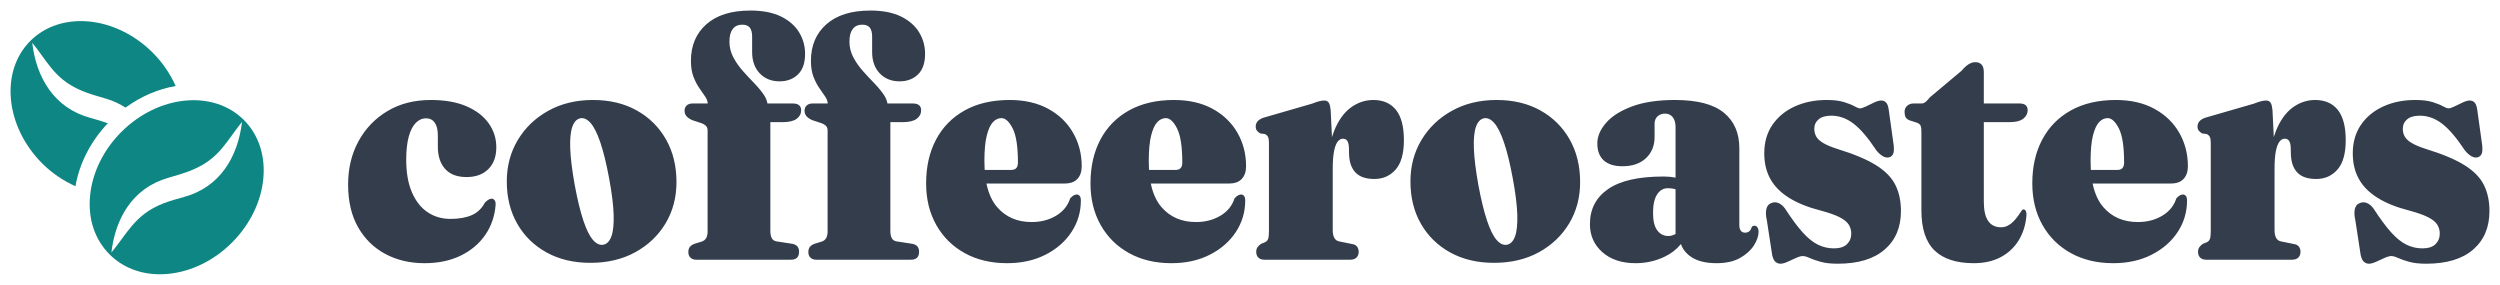
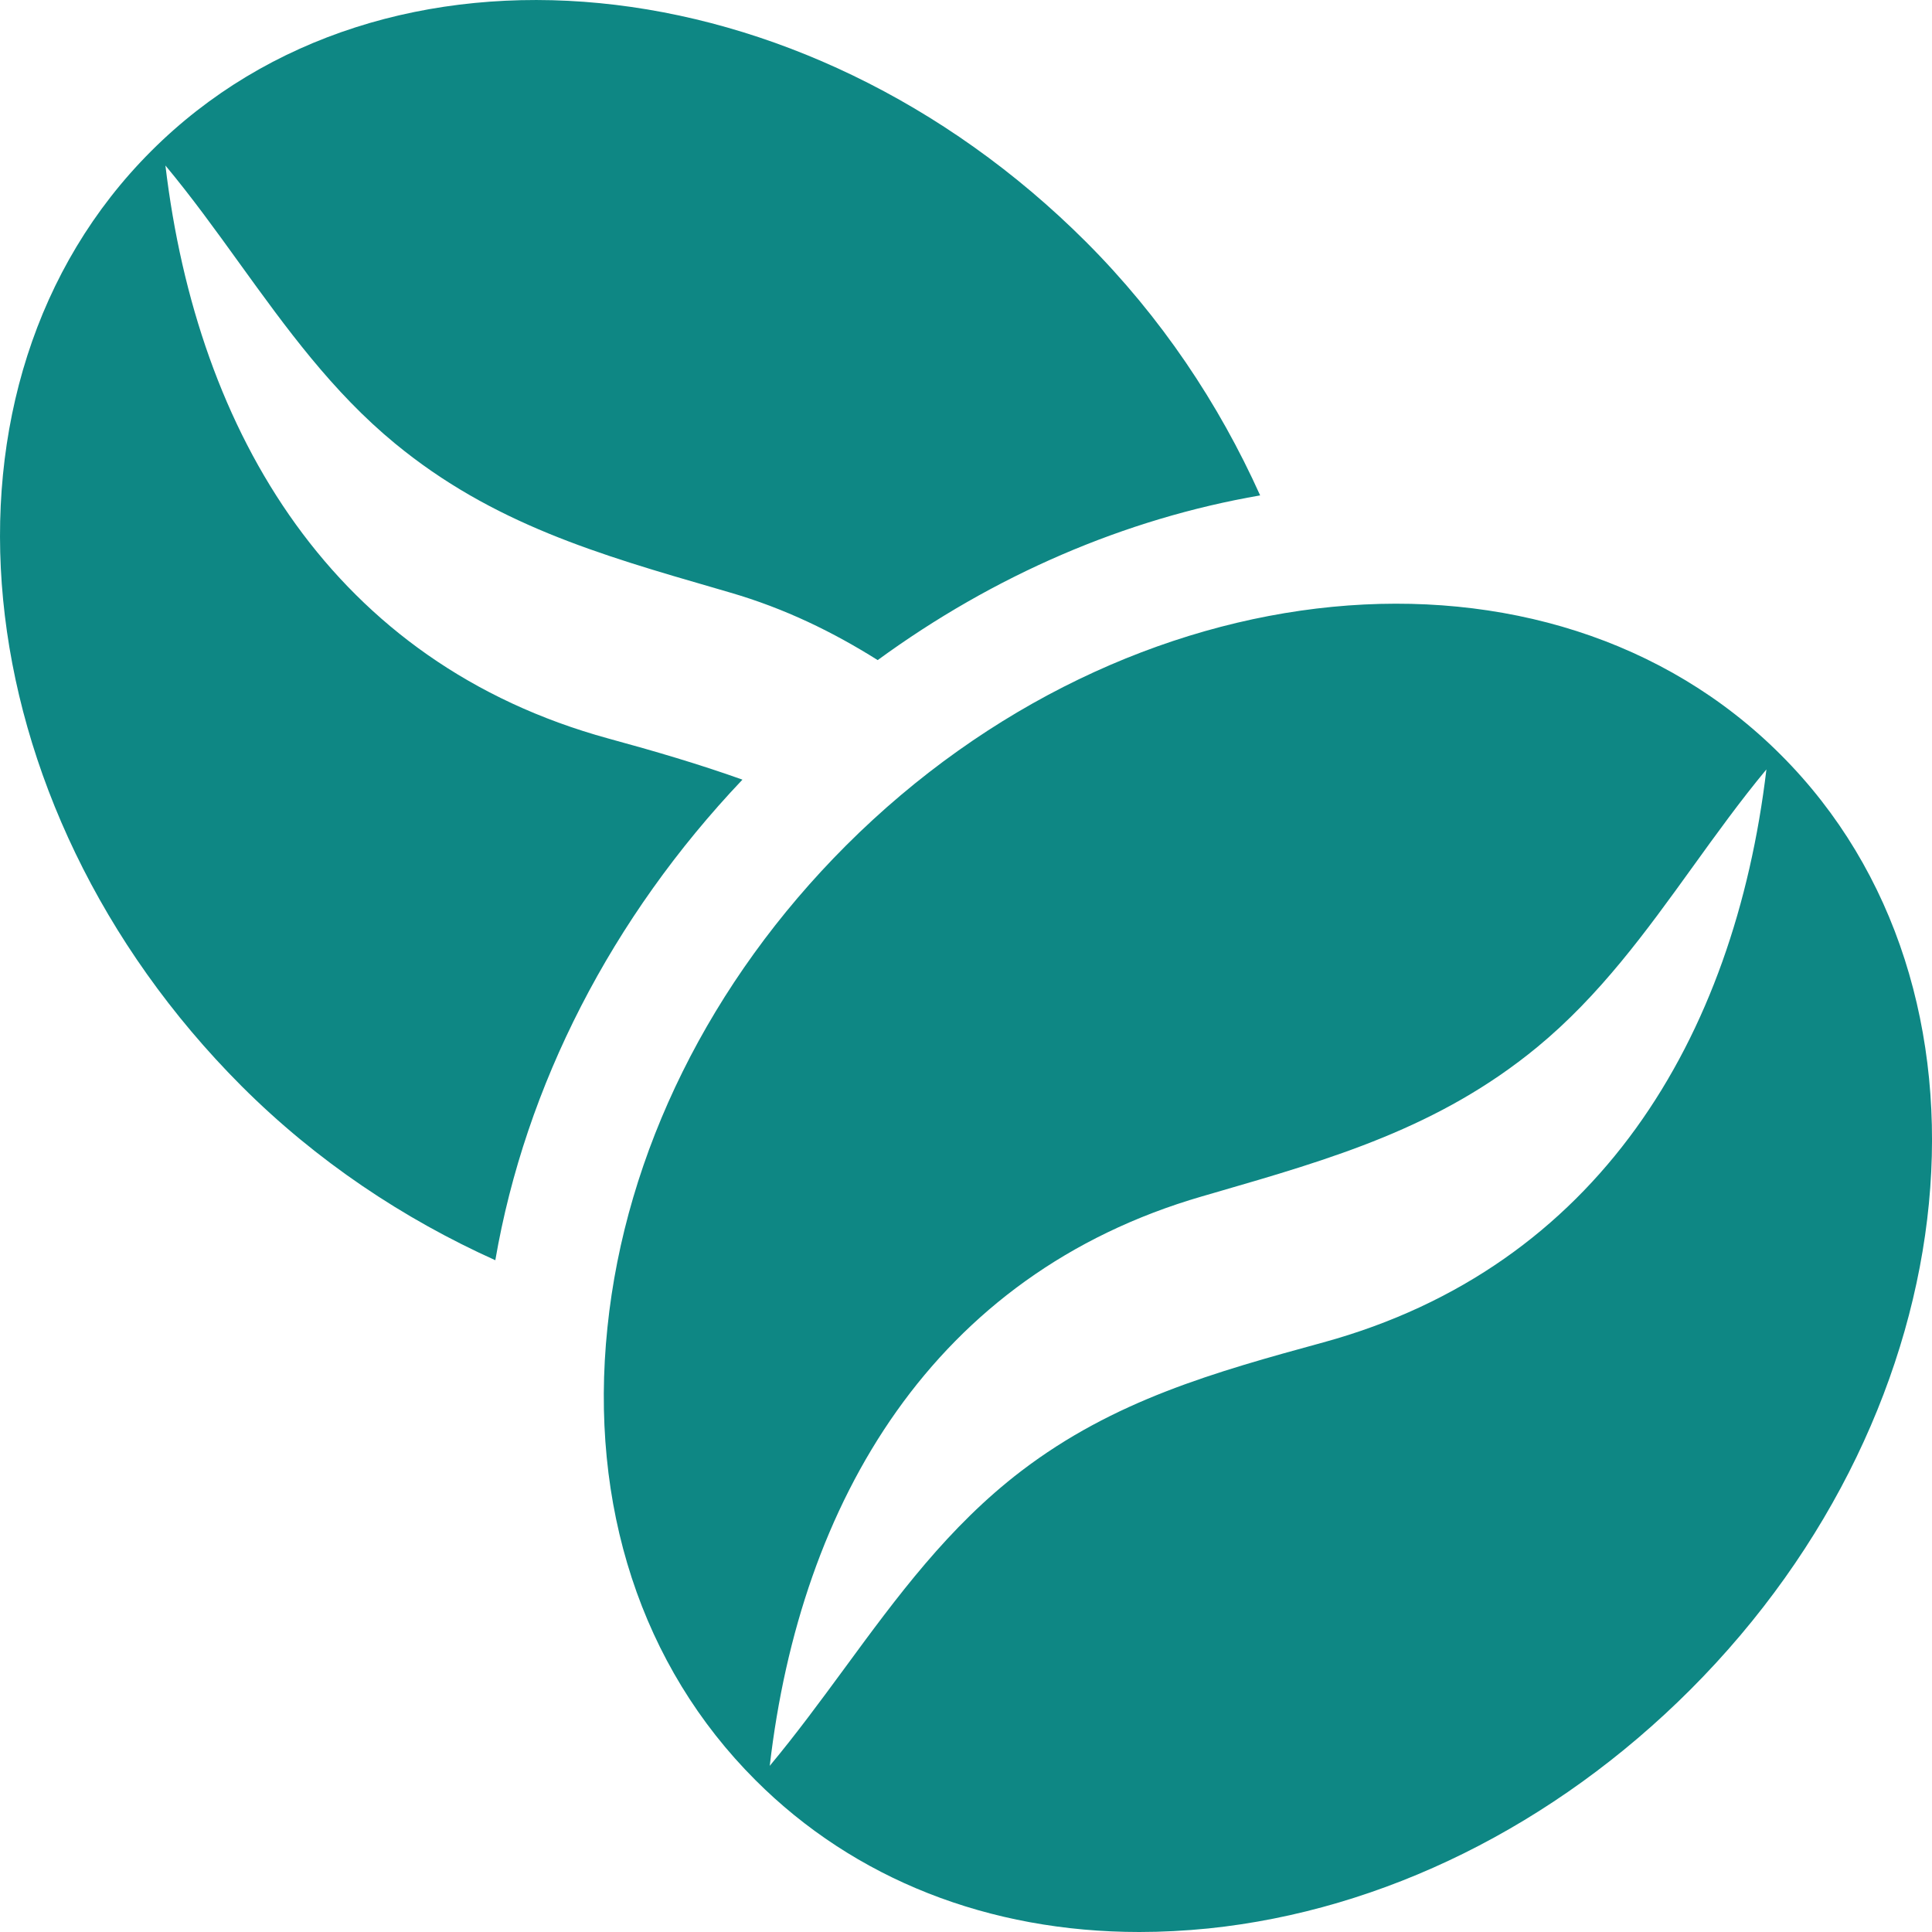
- <svg xmlns="http://www.w3.org/2000/svg" width="237" height="27" viewBox="0 0 237 27" fill="none">
-   <g id="Group 5">
-     <path id="coffeeroasters" fill-rule="evenodd" clip-rule="evenodd" d="M75.751 23.86C75.751 24.366 75.496 24.62 74.985 24.62H65.989C65.771 24.62 65.595 24.556 65.459 24.43C65.323 24.303 65.255 24.124 65.255 23.893C65.255 23.694 65.301 23.534 65.394 23.413C65.486 23.292 65.63 23.193 65.826 23.116L66.526 22.901C66.7 22.846 66.836 22.741 66.934 22.587C67.032 22.433 67.081 22.212 67.081 21.926V12.372C67.081 12.218 67.043 12.088 66.966 11.983C66.89 11.879 66.749 11.782 66.543 11.694L65.597 11.38C65.347 11.259 65.168 11.13 65.059 10.992C64.951 10.854 64.897 10.686 64.897 10.488C64.897 10.289 64.964 10.127 65.1 10L65.154 9.955C65.284 9.858 65.453 9.81 65.662 9.81H67.093L67.082 9.713C67.051 9.52 66.975 9.335 66.852 9.157C66.689 8.92 66.505 8.653 66.298 8.355C66.092 8.058 65.907 7.702 65.744 7.289C65.581 6.876 65.5 6.366 65.5 5.76C65.5 4.317 65.989 3.163 66.966 2.298C67.944 1.433 69.335 1 71.139 1C72.302 1 73.266 1.187 74.032 1.562C74.798 1.937 75.371 2.435 75.751 3.058C76.132 3.68 76.322 4.361 76.322 5.099C76.322 5.97 76.096 6.623 75.645 7.058C75.195 7.493 74.616 7.711 73.91 7.711C73.127 7.711 72.497 7.457 72.019 6.95C71.541 6.444 71.302 5.771 71.302 4.934V3.463C71.302 3.077 71.226 2.793 71.074 2.612C70.922 2.43 70.688 2.339 70.373 2.339C69.971 2.339 69.667 2.477 69.46 2.752C69.254 3.028 69.15 3.424 69.15 3.942C69.15 4.471 69.273 4.967 69.517 5.43C69.762 5.893 70.063 6.325 70.422 6.727C70.78 7.129 71.139 7.515 71.498 7.884C71.856 8.253 72.158 8.617 72.402 8.975L72.472 9.083C72.604 9.297 72.692 9.511 72.736 9.723L72.751 9.81H75.165C75.415 9.81 75.608 9.862 75.743 9.967C75.879 10.072 75.947 10.234 75.947 10.454C75.947 10.785 75.806 11.055 75.523 11.264C75.241 11.474 74.795 11.579 74.187 11.579H73.029V21.876C73.029 22.185 73.076 22.422 73.168 22.587C73.26 22.752 73.41 22.851 73.616 22.884L75.018 23.099C75.268 23.132 75.453 23.212 75.572 23.339C75.692 23.466 75.751 23.639 75.751 23.86ZM43.659 24.24C42.681 24.713 41.541 24.95 40.237 24.95C38.857 24.95 37.621 24.658 36.529 24.074C35.437 23.49 34.575 22.645 33.945 21.537C33.315 20.43 33 19.083 33 17.496C33 15.964 33.329 14.595 33.986 13.388C34.643 12.182 35.559 11.229 36.732 10.529C37.906 9.829 39.275 9.479 40.84 9.479C42.176 9.479 43.303 9.678 44.222 10.074C45.14 10.471 45.841 11.008 46.324 11.686C46.808 12.364 47.05 13.121 47.05 13.959C47.05 14.84 46.797 15.532 46.292 16.033C45.786 16.534 45.099 16.785 44.23 16.785C43.339 16.785 42.662 16.529 42.201 16.017C41.739 15.504 41.508 14.802 41.508 13.909V12.851C41.508 12.311 41.41 11.904 41.215 11.628C41.019 11.353 40.742 11.215 40.383 11.215C40.025 11.215 39.702 11.361 39.413 11.653C39.126 11.945 38.903 12.383 38.745 12.967C38.588 13.551 38.509 14.273 38.509 15.132C38.509 16.366 38.691 17.402 39.055 18.24C39.419 19.077 39.916 19.705 40.546 20.124C41.176 20.543 41.894 20.752 42.698 20.752C43.502 20.752 44.175 20.634 44.719 20.397C45.262 20.16 45.68 19.76 45.974 19.198C46.137 19.044 46.264 18.945 46.357 18.901C46.449 18.857 46.539 18.835 46.626 18.835C46.734 18.846 46.824 18.898 46.895 18.992C46.965 19.085 46.995 19.231 46.984 19.43C46.897 20.51 46.566 21.463 45.99 22.289C45.414 23.116 44.637 23.766 43.659 24.24ZM60.227 23.909C59.005 24.581 57.584 24.917 55.965 24.917C54.389 24.917 53.007 24.59 51.817 23.934C50.627 23.278 49.701 22.372 49.038 21.215C48.375 20.058 48.044 18.719 48.044 17.198C48.044 15.744 48.391 14.435 49.087 13.273C49.782 12.11 50.744 11.187 51.972 10.504C53.2 9.821 54.612 9.479 56.209 9.479C57.796 9.479 59.181 9.81 60.365 10.471C61.55 11.132 62.473 12.047 63.136 13.215C63.799 14.383 64.13 15.733 64.13 17.265C64.13 18.719 63.785 20.022 63.096 21.174C62.406 22.325 61.449 23.237 60.227 23.909ZM57.203 23.198C56.867 23.265 56.538 23.116 56.218 22.752C55.897 22.388 55.593 21.777 55.305 20.917C55.017 20.058 54.742 18.928 54.482 17.529C54.232 16.13 54.09 14.978 54.058 14.074C54.025 13.171 54.09 12.488 54.254 12.025C54.416 11.562 54.666 11.292 55.003 11.215C55.34 11.149 55.669 11.297 55.989 11.661C56.31 12.025 56.617 12.636 56.91 13.496C57.203 14.355 57.481 15.485 57.741 16.884C58.002 18.284 58.146 19.438 58.173 20.347C58.2 21.256 58.13 21.942 57.961 22.405C57.793 22.868 57.54 23.132 57.203 23.198ZM86.362 24.62C86.873 24.62 87.128 24.366 87.128 23.86C87.128 23.639 87.068 23.466 86.949 23.339C86.829 23.212 86.644 23.132 86.394 23.099L84.993 22.884C84.786 22.851 84.637 22.752 84.545 22.587C84.452 22.422 84.406 22.185 84.406 21.876V11.579H85.563C86.172 11.579 86.617 11.474 86.9 11.264C87.182 11.055 87.323 10.785 87.323 10.454C87.323 10.234 87.256 10.072 87.12 9.967C86.984 9.862 86.791 9.81 86.541 9.81H84.127L84.112 9.723C84.068 9.511 83.98 9.297 83.848 9.083L83.778 8.975C83.534 8.617 83.233 8.253 82.874 7.884C82.515 7.515 82.157 7.129 81.798 6.727C81.44 6.325 81.138 5.893 80.894 5.43C80.649 4.967 80.527 4.471 80.527 3.942C80.527 3.424 80.63 3.028 80.837 2.752C81.043 2.477 81.347 2.339 81.749 2.339C82.064 2.339 82.298 2.43 82.45 2.612C82.602 2.793 82.678 3.077 82.678 3.463V4.934C82.678 5.771 82.917 6.444 83.395 6.95C83.874 7.457 84.504 7.711 85.286 7.711C85.992 7.711 86.571 7.493 87.022 7.058C87.473 6.623 87.698 5.97 87.698 5.099C87.698 4.361 87.508 3.68 87.128 3.058C86.748 2.435 86.174 1.937 85.408 1.562C84.642 1.187 83.678 1 82.515 1C80.712 1 79.321 1.433 78.343 2.298C77.365 3.163 76.876 4.317 76.876 5.76C76.876 6.366 76.957 6.876 77.121 7.289C77.284 7.702 77.468 8.058 77.675 8.355C77.881 8.653 78.066 8.92 78.229 9.157C78.351 9.335 78.427 9.52 78.458 9.713L78.469 9.81H77.039C76.83 9.81 76.66 9.858 76.53 9.955L76.477 10C76.341 10.127 76.273 10.289 76.273 10.488C76.273 10.686 76.327 10.854 76.436 10.992C76.545 11.13 76.724 11.259 76.974 11.38L77.919 11.694C78.126 11.782 78.267 11.879 78.343 11.983C78.419 12.088 78.457 12.218 78.457 12.372V21.926C78.457 22.212 78.408 22.433 78.31 22.587C78.213 22.741 78.077 22.846 77.903 22.901L77.202 23.116C77.006 23.193 76.862 23.292 76.77 23.413C76.678 23.534 76.632 23.694 76.632 23.893C76.632 24.124 76.7 24.303 76.835 24.43C76.971 24.556 77.148 24.62 77.365 24.62H86.362ZM99.124 24.14C98.07 24.68 96.853 24.95 95.473 24.95C93.952 24.95 92.615 24.634 91.463 24C90.312 23.366 89.412 22.479 88.766 21.339C88.119 20.198 87.796 18.879 87.796 17.38C87.796 15.804 88.109 14.424 88.733 13.24C89.358 12.055 90.263 11.132 91.447 10.471C92.631 9.81 94.055 9.479 95.717 9.479C97.13 9.479 98.347 9.758 99.368 10.314C100.39 10.87 101.175 11.625 101.723 12.579C102.272 13.532 102.546 14.592 102.546 15.76C102.546 16.267 102.411 16.667 102.139 16.959L102.074 17.023C101.806 17.272 101.437 17.397 100.965 17.397H93.515L93.531 17.473C93.728 18.38 94.066 19.107 94.544 19.653C95.359 20.584 96.445 21.05 97.803 21.05C98.673 21.05 99.442 20.851 100.11 20.454C100.778 20.058 101.226 19.507 101.454 18.802C101.585 18.658 101.702 18.562 101.805 18.512C101.908 18.463 101.998 18.438 102.074 18.438C102.182 18.438 102.275 18.482 102.351 18.57C102.427 18.658 102.465 18.807 102.465 19.017C102.465 20.096 102.172 21.085 101.585 21.983C100.998 22.881 100.178 23.601 99.124 24.14ZM93.345 16.072C93.329 15.818 93.321 15.555 93.321 15.281C93.321 14.245 93.397 13.43 93.55 12.835C93.702 12.24 93.897 11.818 94.136 11.57C94.375 11.322 94.642 11.198 94.935 11.198C95.315 11.198 95.671 11.523 96.002 12.174C96.334 12.824 96.5 13.904 96.5 15.413C96.5 15.876 96.293 16.107 95.88 16.107H93.347L93.345 16.072ZM114.705 24.14C113.651 24.68 112.434 24.95 111.054 24.95C109.533 24.95 108.197 24.634 107.045 24C105.893 23.366 104.994 22.479 104.347 21.339C103.701 20.198 103.378 18.879 103.378 17.38C103.378 15.804 103.69 14.424 104.315 13.24C104.94 12.055 105.844 11.132 107.029 10.471C108.213 9.81 109.636 9.479 111.299 9.479C112.711 9.479 113.928 9.758 114.95 10.314C115.971 10.87 116.756 11.625 117.305 12.579C117.854 13.532 118.128 14.592 118.128 15.76C118.128 16.267 117.992 16.667 117.721 16.959L117.656 17.023C117.388 17.272 117.018 17.397 116.547 17.397H109.096L109.112 17.473C109.31 18.38 109.648 19.107 110.125 19.653C110.94 20.584 112.027 21.05 113.385 21.05C114.254 21.05 115.023 20.851 115.691 20.454C116.36 20.058 116.808 19.507 117.036 18.802C117.166 18.658 117.283 18.562 117.386 18.512C117.49 18.463 117.579 18.438 117.655 18.438C117.764 18.438 117.856 18.482 117.932 18.57C118.008 18.658 118.046 18.807 118.046 19.017C118.046 20.096 117.753 21.085 117.166 21.983C116.58 22.881 115.759 23.601 114.705 24.14ZM108.926 16.072C108.911 15.818 108.903 15.555 108.903 15.281C108.903 14.245 108.979 13.43 109.131 12.835C109.283 12.24 109.479 11.818 109.718 11.57C109.957 11.322 110.223 11.198 110.517 11.198C110.897 11.198 111.253 11.523 111.584 12.174C111.915 12.824 112.081 13.904 112.081 15.413C112.081 15.876 111.875 16.107 111.462 16.107H108.928L108.926 16.072ZM128.6 24.413C128.464 24.551 128.266 24.62 128.005 24.62H119.856C119.617 24.62 119.429 24.554 119.293 24.422C119.158 24.289 119.09 24.107 119.09 23.876C119.09 23.7 119.13 23.554 119.212 23.438C119.293 23.322 119.405 23.215 119.546 23.116L119.921 22.967C120.062 22.901 120.16 22.796 120.214 22.653C120.269 22.51 120.296 22.273 120.296 21.942V13.546C120.296 13.281 120.266 13.091 120.206 12.975C120.146 12.86 120.046 12.769 119.905 12.703L119.481 12.653C119.329 12.565 119.217 12.471 119.147 12.372C119.076 12.273 119.041 12.146 119.041 11.992C119.041 11.815 119.095 11.658 119.204 11.521C119.312 11.383 119.497 11.264 119.758 11.165L124.387 9.826C124.658 9.716 124.886 9.639 125.071 9.595C125.256 9.551 125.413 9.529 125.544 9.529C125.729 9.529 125.867 9.595 125.959 9.727L125.989 9.775C126.065 9.913 126.118 10.134 126.147 10.438L126.271 13.006L126.299 12.912C126.354 12.733 126.415 12.561 126.481 12.397C126.878 11.411 127.402 10.678 128.054 10.198C128.706 9.719 129.418 9.479 130.189 9.479C131.123 9.479 131.841 9.793 132.34 10.421C132.84 11.05 133.09 12.003 133.09 13.281C133.09 14.548 132.829 15.479 132.308 16.074C131.786 16.669 131.113 16.967 130.287 16.967C129.483 16.967 128.888 16.763 128.502 16.355C128.116 15.948 127.913 15.369 127.891 14.62L127.875 13.959C127.864 13.705 127.815 13.507 127.728 13.364C127.641 13.22 127.5 13.149 127.304 13.149C127.109 13.149 126.937 13.251 126.791 13.454C126.644 13.658 126.533 13.97 126.457 14.388C126.381 14.807 126.343 15.342 126.343 15.992V21.81C126.343 22.119 126.391 22.364 126.489 22.546C126.587 22.727 126.739 22.84 126.946 22.884L128.168 23.132C128.396 23.165 128.559 23.251 128.657 23.388C128.755 23.526 128.804 23.689 128.804 23.876C128.804 24.096 128.736 24.276 128.6 24.413ZM141.631 24.917C143.25 24.917 144.67 24.581 145.893 23.909C147.115 23.237 148.071 22.325 148.761 21.174C149.451 20.022 149.796 18.719 149.796 17.265C149.796 15.733 149.465 14.383 148.802 13.215C148.139 12.047 147.216 11.132 146.031 10.471C144.847 9.81 143.462 9.479 141.875 9.479C140.278 9.479 138.865 9.821 137.637 10.504C136.41 11.187 135.448 12.11 134.753 13.273C134.057 14.435 133.71 15.744 133.71 17.198C133.71 18.719 134.041 20.058 134.704 21.215C135.367 22.372 136.293 23.278 137.483 23.934C138.672 24.59 140.055 24.917 141.631 24.917ZM141.883 22.752C142.204 23.116 142.533 23.265 142.869 23.198C143.206 23.132 143.459 22.868 143.627 22.405C143.796 21.942 143.866 21.256 143.839 20.347C143.812 19.438 143.668 18.284 143.407 16.884C143.146 15.485 142.869 14.355 142.576 13.496C142.283 12.636 141.976 12.025 141.655 11.661C141.335 11.297 141.006 11.149 140.669 11.215C140.332 11.292 140.082 11.562 139.919 12.025C139.756 12.488 139.691 13.171 139.724 14.074C139.756 14.978 139.898 16.13 140.147 17.529C140.408 18.928 140.683 20.058 140.971 20.917C141.259 21.777 141.563 22.388 141.883 22.752ZM162.721 24.95C163.634 24.95 164.384 24.782 164.97 24.446C165.557 24.11 165.994 23.711 166.282 23.248C166.57 22.785 166.714 22.361 166.714 21.975C166.714 21.81 166.679 21.672 166.608 21.562C166.538 21.452 166.443 21.397 166.323 21.397C166.269 21.397 166.22 21.408 166.176 21.43C166.133 21.452 166.095 21.485 166.062 21.529C166.008 21.727 165.924 21.865 165.81 21.942C165.696 22.019 165.573 22.058 165.443 22.058C165.258 22.058 165.12 21.994 165.027 21.868C164.935 21.741 164.889 21.573 164.889 21.364V14.058C164.889 12.603 164.397 11.477 163.414 10.678C162.43 9.879 160.89 9.479 158.793 9.479C157.163 9.479 155.802 9.683 154.71 10.091C153.618 10.499 152.798 11.019 152.249 11.653C151.701 12.287 151.426 12.934 151.426 13.595C151.426 14.3 151.63 14.838 152.037 15.207C152.445 15.576 153.034 15.76 153.806 15.76C154.751 15.76 155.495 15.504 156.039 14.992C156.582 14.479 156.854 13.815 156.854 13V11.744C156.854 11.435 156.949 11.196 157.139 11.025C157.329 10.854 157.565 10.769 157.848 10.769C158.152 10.769 158.394 10.882 158.573 11.107C158.752 11.333 158.842 11.639 158.842 12.025L158.842 16.843L158.755 16.824C158.493 16.773 158.189 16.745 157.844 16.737L157.669 16.735C155.332 16.735 153.591 17.132 152.445 17.926C151.299 18.719 150.725 19.826 150.725 21.248C150.725 22.328 151.119 23.215 151.907 23.909C152.695 24.603 153.741 24.95 155.044 24.95C156.022 24.95 156.935 24.749 157.783 24.347C158.418 24.046 158.935 23.649 159.332 23.159L159.355 23.13L159.379 23.204C159.504 23.561 159.733 23.881 160.067 24.164L160.17 24.248C160.773 24.716 161.624 24.95 162.721 24.95ZM157.106 21.835C157.372 22.193 157.723 22.372 158.158 22.372L158.251 22.369C158.436 22.356 158.615 22.304 158.789 22.214L158.842 22.184V17.942L158.761 17.917C158.576 17.868 158.359 17.843 158.109 17.843C157.685 17.843 157.345 18.041 157.09 18.438C156.835 18.835 156.707 19.419 156.707 20.19C156.707 20.928 156.84 21.477 157.106 21.835ZM174.212 25C176.146 25 177.629 24.554 178.661 23.661C179.694 22.769 180.21 21.551 180.21 20.008C180.21 19.072 180.036 18.251 179.688 17.546C179.34 16.84 178.732 16.215 177.863 15.669C176.993 15.124 175.771 14.609 174.195 14.124C173.609 13.937 173.155 13.747 172.834 13.554C172.514 13.361 172.294 13.154 172.174 12.934C172.055 12.713 171.995 12.477 171.995 12.223C171.995 11.848 172.131 11.546 172.403 11.314C172.674 11.083 173.076 10.967 173.609 10.967C174.348 10.967 175.046 11.215 175.703 11.711C176.36 12.207 177.086 13.055 177.879 14.256C178.085 14.51 178.292 14.694 178.498 14.81C178.705 14.926 178.9 14.961 179.085 14.917C179.313 14.851 179.454 14.7 179.509 14.463C179.563 14.226 179.552 13.887 179.476 13.446L179.052 10.405C179.009 10.085 178.927 9.86 178.808 9.727C178.688 9.595 178.531 9.529 178.335 9.529C178.161 9.529 177.944 9.59 177.683 9.711C177.423 9.832 177.164 9.956 176.909 10.083C176.654 10.209 176.461 10.273 176.331 10.273C176.211 10.273 176.034 10.207 175.801 10.074C175.567 9.942 175.239 9.81 174.815 9.678C174.391 9.545 173.842 9.479 173.169 9.479C172.049 9.479 171.042 9.683 170.145 10.091C169.249 10.499 168.542 11.08 168.026 11.835C167.51 12.589 167.252 13.49 167.252 14.537C167.252 15.463 167.445 16.273 167.831 16.967C168.217 17.661 168.806 18.256 169.599 18.752C170.392 19.248 171.392 19.65 172.598 19.959C173.38 20.168 173.981 20.38 174.399 20.595C174.817 20.81 175.105 21.044 175.263 21.297C175.421 21.551 175.499 21.832 175.499 22.14C175.499 22.548 175.363 22.884 175.092 23.149C174.82 23.413 174.407 23.546 173.853 23.546C173.332 23.546 172.834 23.433 172.362 23.207C171.889 22.981 171.403 22.592 170.903 22.041C170.403 21.49 169.844 20.735 169.224 19.777C169.04 19.523 168.83 19.347 168.597 19.248C168.363 19.149 168.127 19.154 167.888 19.265C167.66 19.353 167.513 19.54 167.448 19.826C167.383 20.113 167.399 20.466 167.497 20.884L168.002 24.174C168.078 24.504 168.187 24.724 168.328 24.835C168.469 24.945 168.621 25 168.784 25C168.969 25 169.194 24.939 169.461 24.818L170.259 24.454C170.525 24.333 170.74 24.273 170.903 24.273C171.066 24.273 171.281 24.333 171.547 24.454C171.813 24.576 172.161 24.697 172.59 24.818C173.019 24.939 173.56 25 174.212 25ZM189.663 24.38C188.946 24.76 188.098 24.95 187.12 24.95C185.469 24.95 184.227 24.548 183.396 23.744C182.565 22.939 182.149 21.672 182.149 19.942V12.471C182.149 12.24 182.127 12.063 182.084 11.942C182.041 11.821 181.932 11.722 181.758 11.645L180.992 11.397C180.807 11.309 180.688 11.201 180.633 11.074C180.579 10.948 180.552 10.791 180.552 10.603C180.552 10.372 180.633 10.182 180.796 10.033C180.959 9.884 181.16 9.81 181.399 9.81H182.198C182.296 9.81 182.399 9.771 182.508 9.694C182.616 9.617 182.763 9.463 182.948 9.231L185.963 6.702C186.18 6.438 186.398 6.237 186.615 6.099C186.832 5.961 187.05 5.893 187.267 5.893C187.517 5.893 187.712 5.97 187.854 6.124L187.898 6.179C188.01 6.333 188.066 6.557 188.066 6.851L188.065 9.81H191.472C191.711 9.81 191.896 9.862 192.026 9.967C192.157 10.072 192.222 10.234 192.222 10.454C192.222 10.763 192.086 11.027 191.814 11.248L191.754 11.293C191.48 11.483 191.065 11.579 190.51 11.579H188.065L188.066 19.116C188.066 19.942 188.204 20.554 188.481 20.95C188.758 21.347 189.163 21.546 189.695 21.546C189.924 21.546 190.136 21.496 190.331 21.397C190.527 21.297 190.703 21.168 190.861 21.008C191.018 20.849 191.168 20.669 191.309 20.471C191.45 20.273 191.586 20.074 191.717 19.876C191.825 19.832 191.92 19.851 192.002 19.934C192.083 20.017 192.119 20.185 192.108 20.438C192.032 21.331 191.784 22.116 191.366 22.793C190.948 23.471 190.38 24 189.663 24.38ZM200.339 24.95C201.718 24.95 202.935 24.68 203.989 24.14C205.043 23.601 205.864 22.881 206.451 21.983C207.037 21.085 207.331 20.096 207.331 19.017C207.331 18.807 207.293 18.658 207.217 18.57C207.14 18.482 207.048 18.438 206.939 18.438C206.863 18.438 206.774 18.463 206.671 18.512C206.567 18.562 206.451 18.658 206.32 18.802C206.092 19.507 205.644 20.058 204.975 20.454C204.307 20.851 203.538 21.05 202.669 21.05C201.311 21.05 200.224 20.584 199.409 19.653C198.932 19.107 198.594 18.38 198.396 17.473L198.38 17.397H205.831C206.303 17.397 206.672 17.272 206.94 17.023L207.005 16.959C207.276 16.667 207.412 16.267 207.412 15.76C207.412 14.592 207.138 13.532 206.589 12.579C206.04 11.625 205.255 10.87 204.234 10.314C203.212 9.758 201.996 9.479 200.583 9.479C198.921 9.479 197.497 9.81 196.313 10.471C195.128 11.132 194.224 12.055 193.599 13.24C192.974 14.424 192.662 15.804 192.662 17.38C192.662 18.879 192.985 20.198 193.632 21.339C194.278 22.479 195.177 23.366 196.329 24C197.481 24.634 198.817 24.95 200.339 24.95ZM198.187 15.281C198.187 15.555 198.195 15.818 198.21 16.072L198.212 16.107H200.746C201.159 16.107 201.365 15.876 201.365 15.413C201.365 13.904 201.2 12.824 200.868 12.174C200.537 11.523 200.181 11.198 199.801 11.198C199.507 11.198 199.241 11.322 199.002 11.57C198.763 11.818 198.567 12.24 198.415 12.835C198.263 13.43 198.187 14.245 198.187 15.281ZM217.289 24.62C217.55 24.62 217.748 24.551 217.884 24.413C218.02 24.276 218.088 24.096 218.088 23.876C218.088 23.689 218.039 23.526 217.941 23.388C217.843 23.251 217.68 23.165 217.452 23.132L216.23 22.884C216.023 22.84 215.871 22.727 215.773 22.546C215.676 22.364 215.627 22.119 215.627 21.81V15.992C215.627 15.342 215.665 14.807 215.741 14.388C215.817 13.97 215.928 13.658 216.075 13.454C216.222 13.251 216.393 13.149 216.588 13.149C216.784 13.149 216.925 13.22 217.012 13.364C217.099 13.507 217.148 13.705 217.159 13.959L217.175 14.62C217.197 15.369 217.4 15.948 217.786 16.355C218.172 16.763 218.767 16.967 219.571 16.967C220.397 16.967 221.07 16.669 221.592 16.074C222.114 15.479 222.374 14.548 222.374 13.281C222.374 12.003 222.124 11.05 221.625 10.421C221.125 9.793 220.408 9.479 219.473 9.479C218.702 9.479 217.99 9.719 217.338 10.198C216.686 10.678 216.162 11.411 215.765 12.397C215.699 12.561 215.639 12.733 215.583 12.912L215.555 13.007L215.431 10.438C215.402 10.134 215.35 9.913 215.273 9.775L215.244 9.727C215.151 9.595 215.013 9.529 214.828 9.529C214.698 9.529 214.54 9.551 214.355 9.595C214.171 9.639 213.942 9.716 213.671 9.826L209.042 11.165C208.781 11.264 208.596 11.383 208.488 11.521C208.379 11.658 208.325 11.815 208.325 11.992C208.325 12.146 208.36 12.273 208.431 12.372C208.501 12.471 208.613 12.565 208.765 12.653L209.189 12.703C209.33 12.769 209.43 12.86 209.49 12.975C209.55 13.091 209.58 13.281 209.58 13.546V21.942C209.58 22.273 209.553 22.51 209.498 22.653C209.444 22.796 209.346 22.901 209.205 22.967L208.83 23.116C208.689 23.215 208.577 23.322 208.496 23.438C208.414 23.554 208.374 23.7 208.374 23.876C208.374 24.107 208.442 24.289 208.577 24.422C208.713 24.554 208.901 24.62 209.14 24.62H217.289ZM234.452 23.661C233.419 24.554 231.936 25 230.002 25C229.35 25 228.81 24.939 228.38 24.818C227.951 24.697 227.603 24.576 227.337 24.454C227.071 24.333 226.856 24.273 226.693 24.273C226.53 24.273 226.316 24.333 226.05 24.454L225.251 24.818C224.985 24.939 224.759 25 224.575 25C224.412 25 224.26 24.945 224.118 24.835C223.977 24.724 223.868 24.504 223.792 24.174L223.287 20.884C223.189 20.466 223.173 20.113 223.238 19.826C223.303 19.54 223.45 19.353 223.678 19.265C223.917 19.154 224.154 19.149 224.387 19.248C224.621 19.347 224.83 19.523 225.015 19.777C225.634 20.735 226.194 21.49 226.693 22.041C227.193 22.592 227.68 22.981 228.152 23.207C228.625 23.433 229.122 23.546 229.644 23.546C230.198 23.546 230.611 23.413 230.882 23.149C231.154 22.884 231.29 22.548 231.29 22.14C231.29 21.832 231.211 21.551 231.053 21.297C230.896 21.044 230.608 20.81 230.19 20.595C229.771 20.38 229.171 20.168 228.389 19.959C227.182 19.65 226.183 19.248 225.39 18.752C224.596 18.256 224.007 17.661 223.621 16.967C223.235 16.273 223.043 15.463 223.043 14.537C223.043 13.49 223.301 12.589 223.817 11.835C224.333 11.08 225.039 10.499 225.936 10.091C226.832 9.683 227.84 9.479 228.959 9.479C229.633 9.479 230.181 9.545 230.605 9.678C231.029 9.81 231.358 9.942 231.591 10.074C231.825 10.207 232.001 10.273 232.121 10.273C232.251 10.273 232.444 10.209 232.7 10.083C232.955 9.956 233.213 9.832 233.474 9.711C233.734 9.59 233.952 9.529 234.126 9.529C234.321 9.529 234.479 9.595 234.598 9.727C234.718 9.86 234.799 10.085 234.843 10.405L235.267 13.446C235.343 13.887 235.353 14.226 235.299 14.463C235.245 14.7 235.104 14.851 234.875 14.917C234.691 14.961 234.495 14.926 234.289 14.81C234.082 14.694 233.876 14.51 233.669 14.256C232.876 13.055 232.151 12.207 231.493 11.711C230.836 11.215 230.138 10.967 229.399 10.967C228.867 10.967 228.465 11.083 228.193 11.314C227.921 11.546 227.785 11.848 227.785 12.223C227.785 12.477 227.845 12.713 227.965 12.934C228.084 13.154 228.304 13.361 228.625 13.554C228.945 13.747 229.399 13.937 229.986 14.124C231.561 14.609 232.784 15.124 233.653 15.669C234.522 16.215 235.131 16.84 235.478 17.546C235.826 18.251 236 19.072 236 20.008C236 21.551 235.484 22.769 234.452 23.661Z" fill="#333D4B" />
-     <path id="Combined Shape" fill-rule="evenodd" clip-rule="evenodd" d="M14.489 5.003C10.975 1.491 5.766 0.986 2.877 3.878C-0.014 6.768 0.492 11.978 4 15.491C4.936 16.427 6.015 17.142 7.153 17.655C7.527 15.485 8.597 13.398 10.223 11.685C9.685 11.493 9.133 11.331 8.557 11.174C5.146 10.238 3.451 7.392 3.055 4.056C3.383 4.45 3.681 4.863 3.978 5.275C4.555 6.074 5.129 6.869 5.907 7.509C7.117 8.506 8.445 8.89 9.899 9.311C9.955 9.328 10.011 9.344 10.067 9.36C10.756 9.56 11.354 9.855 11.903 10.2C13.346 9.146 14.974 8.444 16.654 8.154C16.142 7.016 15.425 5.939 14.489 5.003ZM8.546 18.489C8.77 16.316 9.823 14.19 11.51 12.503C15.025 8.991 20.234 8.484 23.123 11.378C26.014 14.268 25.51 19.478 21.997 22.991C20.309 24.678 18.184 25.732 16.01 25.956C15.721 25.985 15.434 26 15.154 26C13.285 26 11.615 25.345 10.385 24.114C8.969 22.7 8.315 20.702 8.546 18.489ZM13.687 20.273C14.839 19.394 16.085 19.046 17.441 18.675C20.852 17.739 22.546 14.894 22.943 11.558C22.618 11.949 22.322 12.36 22.027 12.769C21.449 13.571 20.873 14.368 20.092 15.011C18.878 16.009 17.546 16.394 16.086 16.817L15.931 16.862C12.593 17.831 10.943 20.652 10.562 23.936C10.891 23.541 11.192 23.131 11.492 22.723C12.142 21.837 12.785 20.962 13.687 20.273Z" fill="#0E8784" />
-   </g>
+ <svg xmlns="http://www.w3.org/2000/svg" width="24" height="24" viewBox="0 0 24 24" fill="none">
+   <path fill-rule="evenodd" clip-rule="evenodd" d="M13.489 3.003C9.975 -0.509 4.766 -1.014 1.877 1.878C-1.014 4.768 -0.508 9.978 3 13.491C3.936 14.427 5.015 15.142 6.153 15.655C6.527 13.485 7.597 11.398 9.223 9.685C8.685 9.493 8.133 9.331 7.557 9.174C4.146 8.238 2.451 5.392 2.055 2.056C2.383 2.45 2.681 2.863 2.978 3.275C3.555 4.074 4.129 4.869 4.907 5.509C6.117 6.506 7.445 6.89 8.899 7.311C8.955 7.328 9.011 7.344 9.067 7.36C9.756 7.56 10.354 7.855 10.903 8.2C12.346 7.146 13.974 6.444 15.654 6.154C15.142 5.016 14.425 3.939 13.489 3.003ZM7.546 16.489C7.77 14.316 8.823 12.19 10.51 10.503C14.025 6.991 19.234 6.484 22.123 9.378C25.014 12.268 24.51 17.478 20.997 20.991C19.309 22.678 17.184 23.732 15.01 23.956C14.721 23.985 14.434 24 14.154 24C12.285 24 10.615 23.345 9.385 22.114C7.969 20.7 7.315 18.702 7.546 16.489ZM12.687 18.273C13.839 17.394 15.085 17.046 16.441 16.675C19.852 15.739 21.546 12.894 21.943 9.558C21.618 9.949 21.322 10.36 21.027 10.769C20.449 11.571 19.873 12.368 19.092 13.011C17.878 14.009 16.546 14.394 15.086 14.817L14.931 14.862C11.593 15.831 9.943 18.652 9.562 21.936C9.891 21.541 10.192 21.131 10.492 20.723C11.142 19.837 11.785 18.962 12.687 18.273Z" fill="#0E8784" />
</svg>
